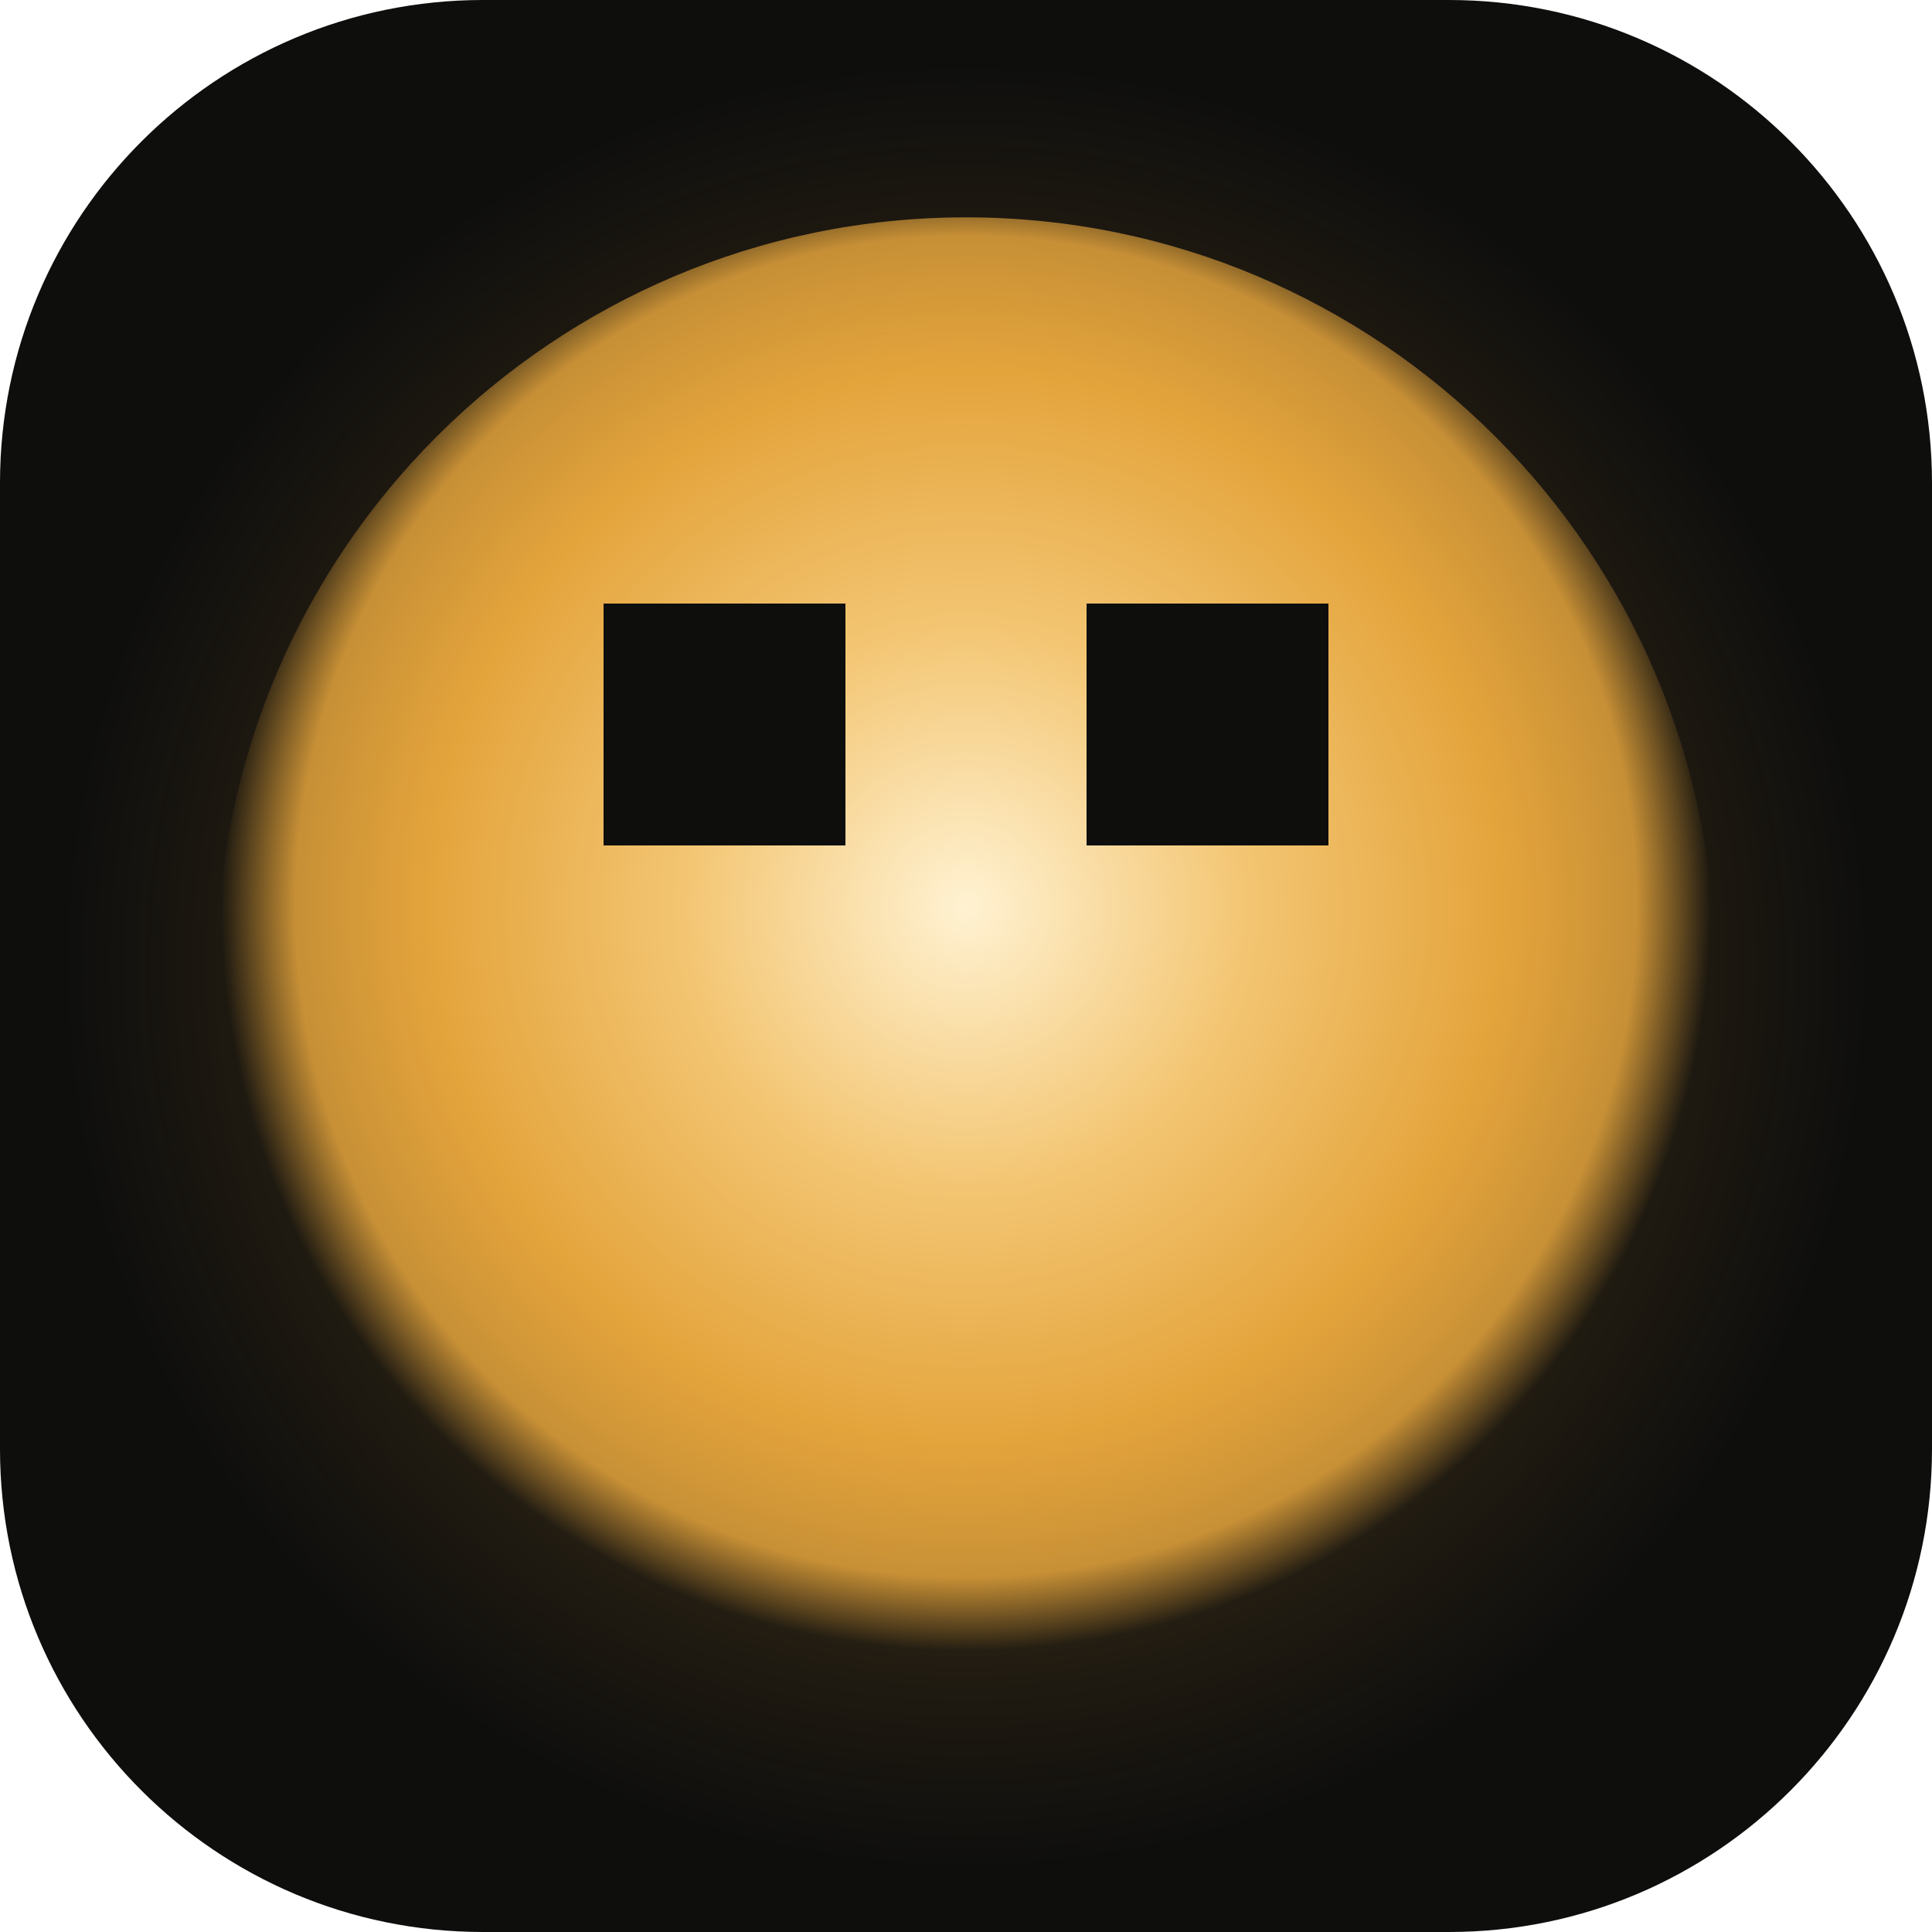
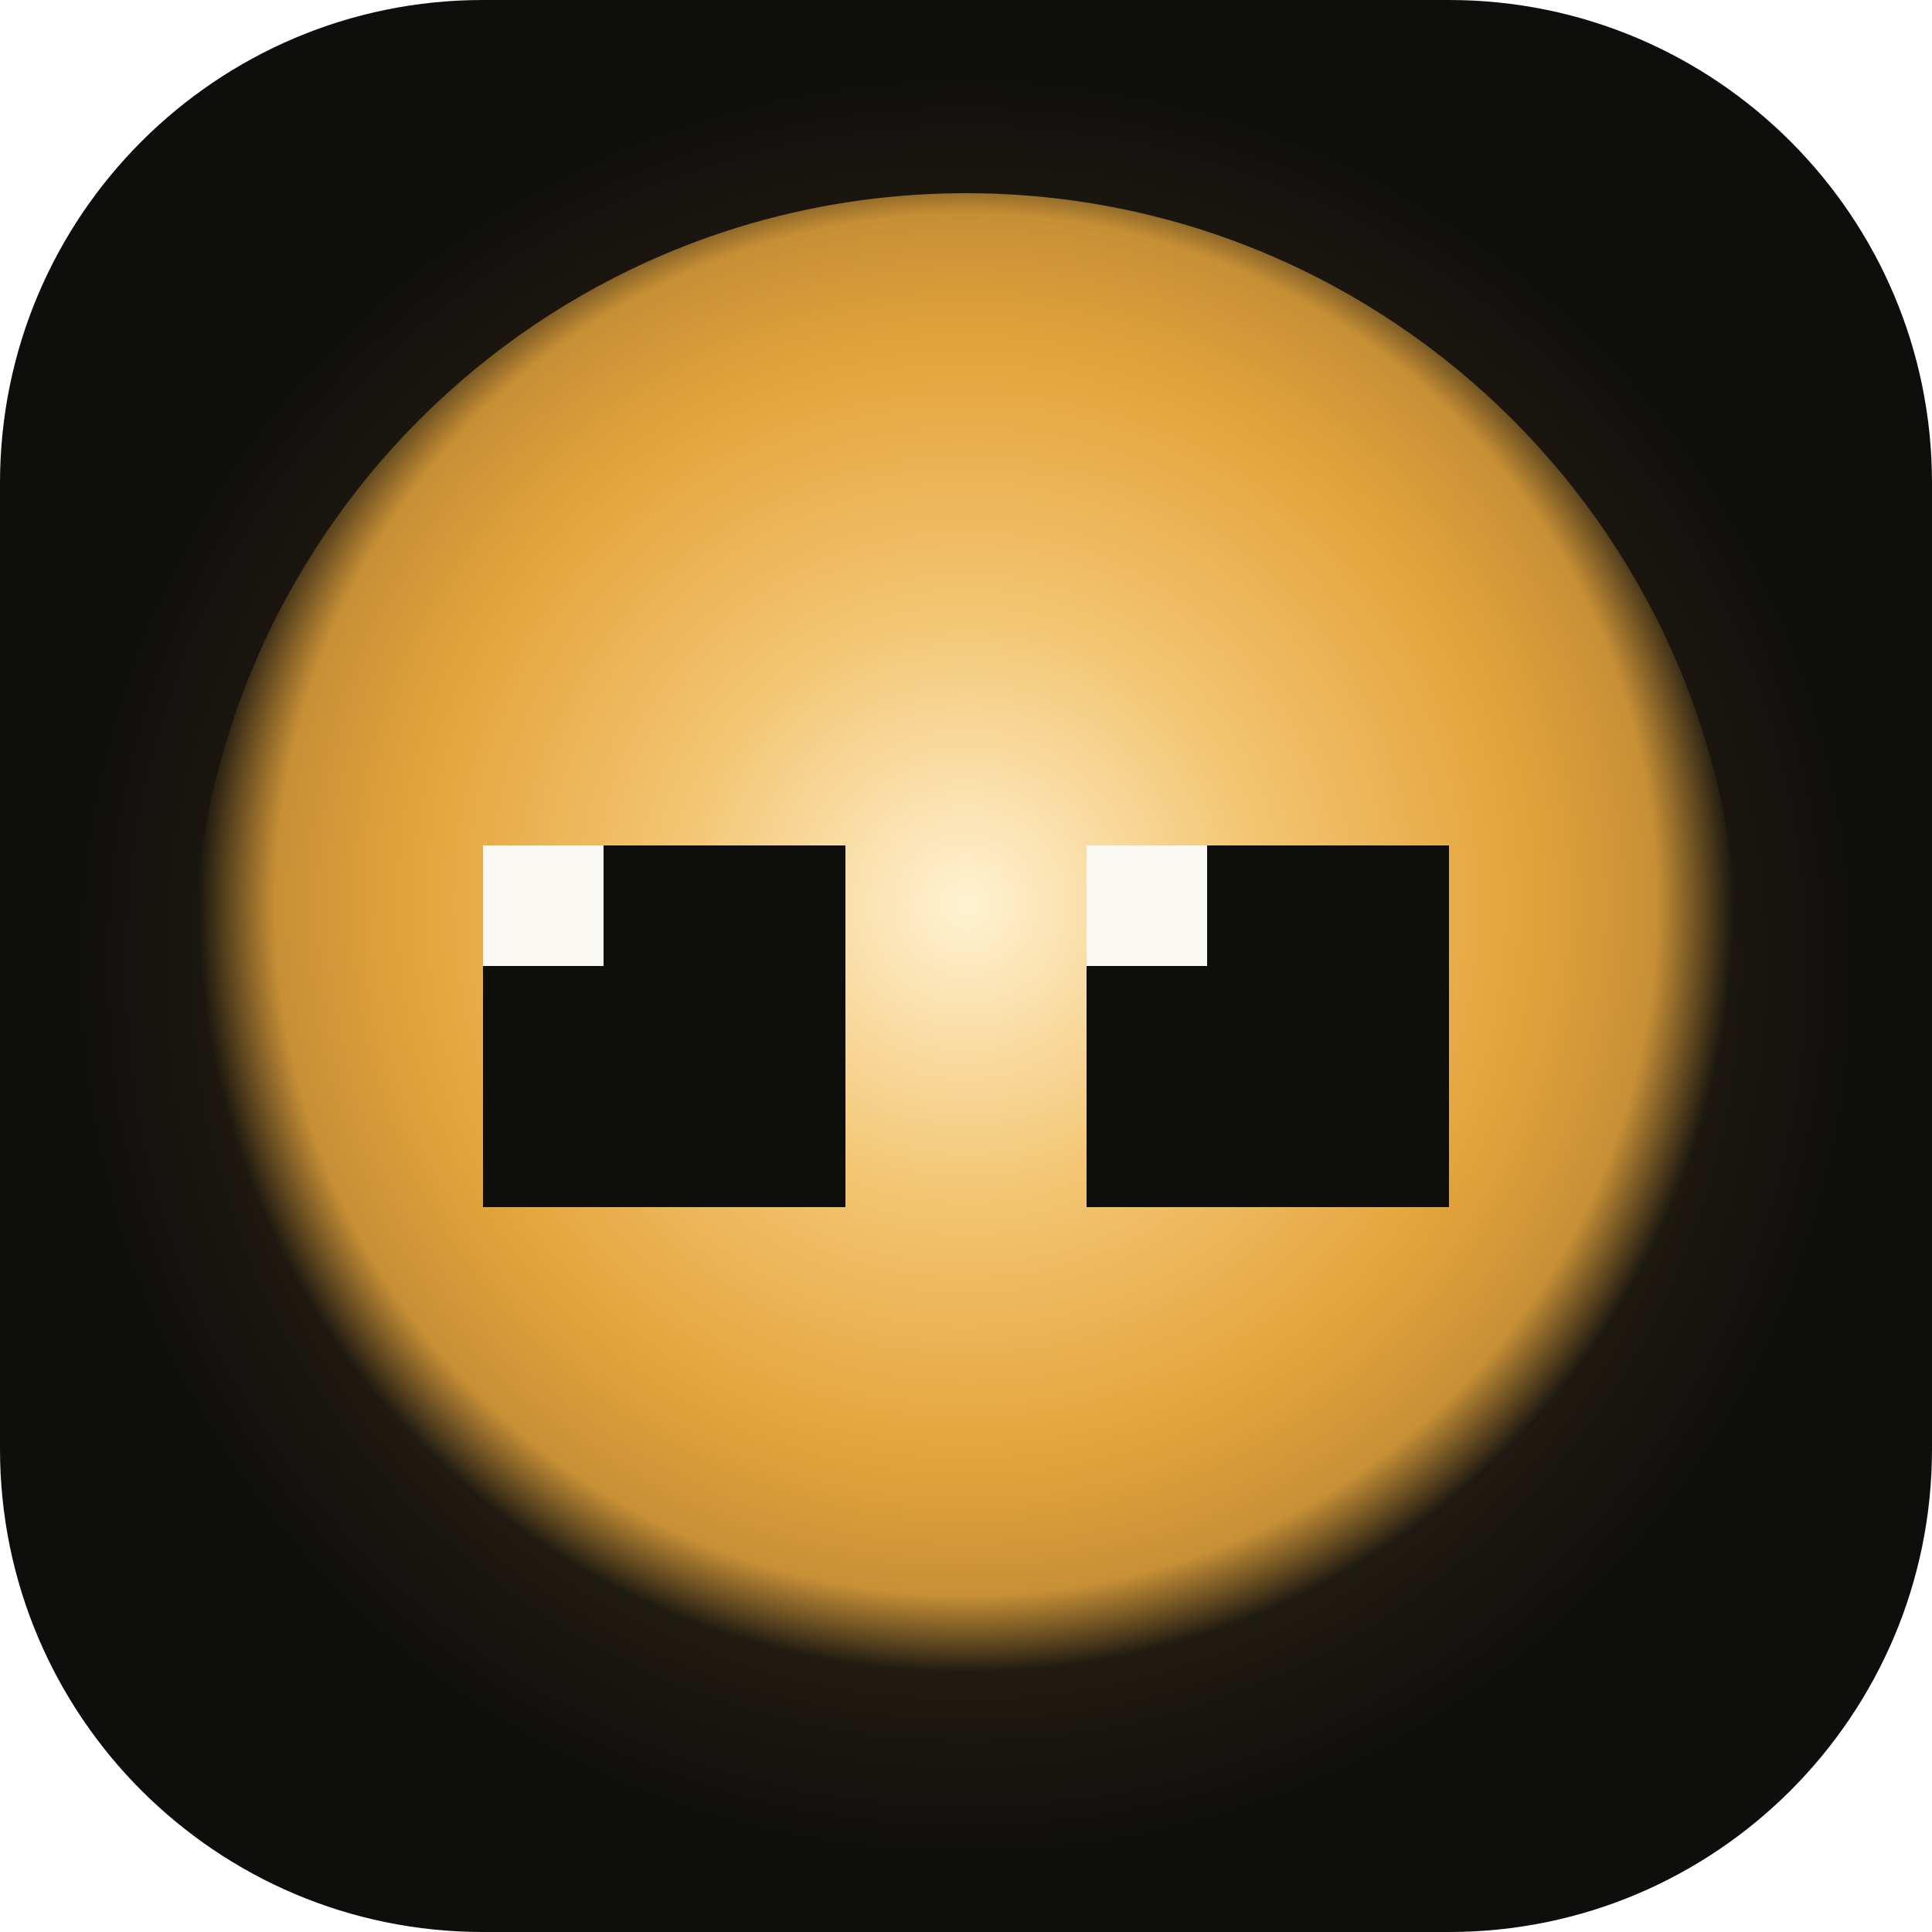
<svg xmlns="http://www.w3.org/2000/svg" viewBox="0 0 16 16" role="img" aria-label="Flow AI">
  <defs>
    <radialGradient id="c" cx="50%" cy="46%" r="50%">
      <stop offset="0" stop-color="#fff2d2" />
      <stop offset=".38" stop-color="#f3c572" />
      <stop offset=".72" stop-color="#e4a43c" />
      <stop offset=".9" stop-color="#e4a43c" stop-opacity=".85" />
      <stop offset="1" stop-color="#e4a43c" stop-opacity="0" />
    </radialGradient>
    <radialGradient id="h" cx="50%" cy="50%" r="50%">
      <stop offset="0" stop-color="#e4a43c" stop-opacity=".4" />
      <stop offset="1" stop-color="#e4a43c" stop-opacity="0" />
    </radialGradient>
  </defs>
  <rect width="16" height="16" rx="4" fill="#0e0e0d" />
  <circle cx="8" cy="8" r="7.6" fill="url(#h)" />
-   <circle cx="8" cy="8" r="6.2" fill="url(#c)" />
-   <rect x="5" y="5" width="2" height="2" fill="#0e0e0d" shape-rendering="crispEdges" />
-   <rect x="9" y="5" width="2" height="2" fill="#0e0e0d" shape-rendering="crispEdges" />
+   <circle cx="8" cy="8" r="6.4" fill="url(#c)" />
+   <rect x="4" y="7" width="3" height="3" fill="#0e0e0d" shape-rendering="crispEdges" />
+   <rect x="9" y="7" width="3" height="3" fill="#0e0e0d" shape-rendering="crispEdges" />
+   <rect x="4" y="7" width="1" height="1" fill="#faf8f3" shape-rendering="crispEdges" />
+   <rect x="9" y="7" width="1" height="1" fill="#faf8f3" shape-rendering="crispEdges" />
</svg>
